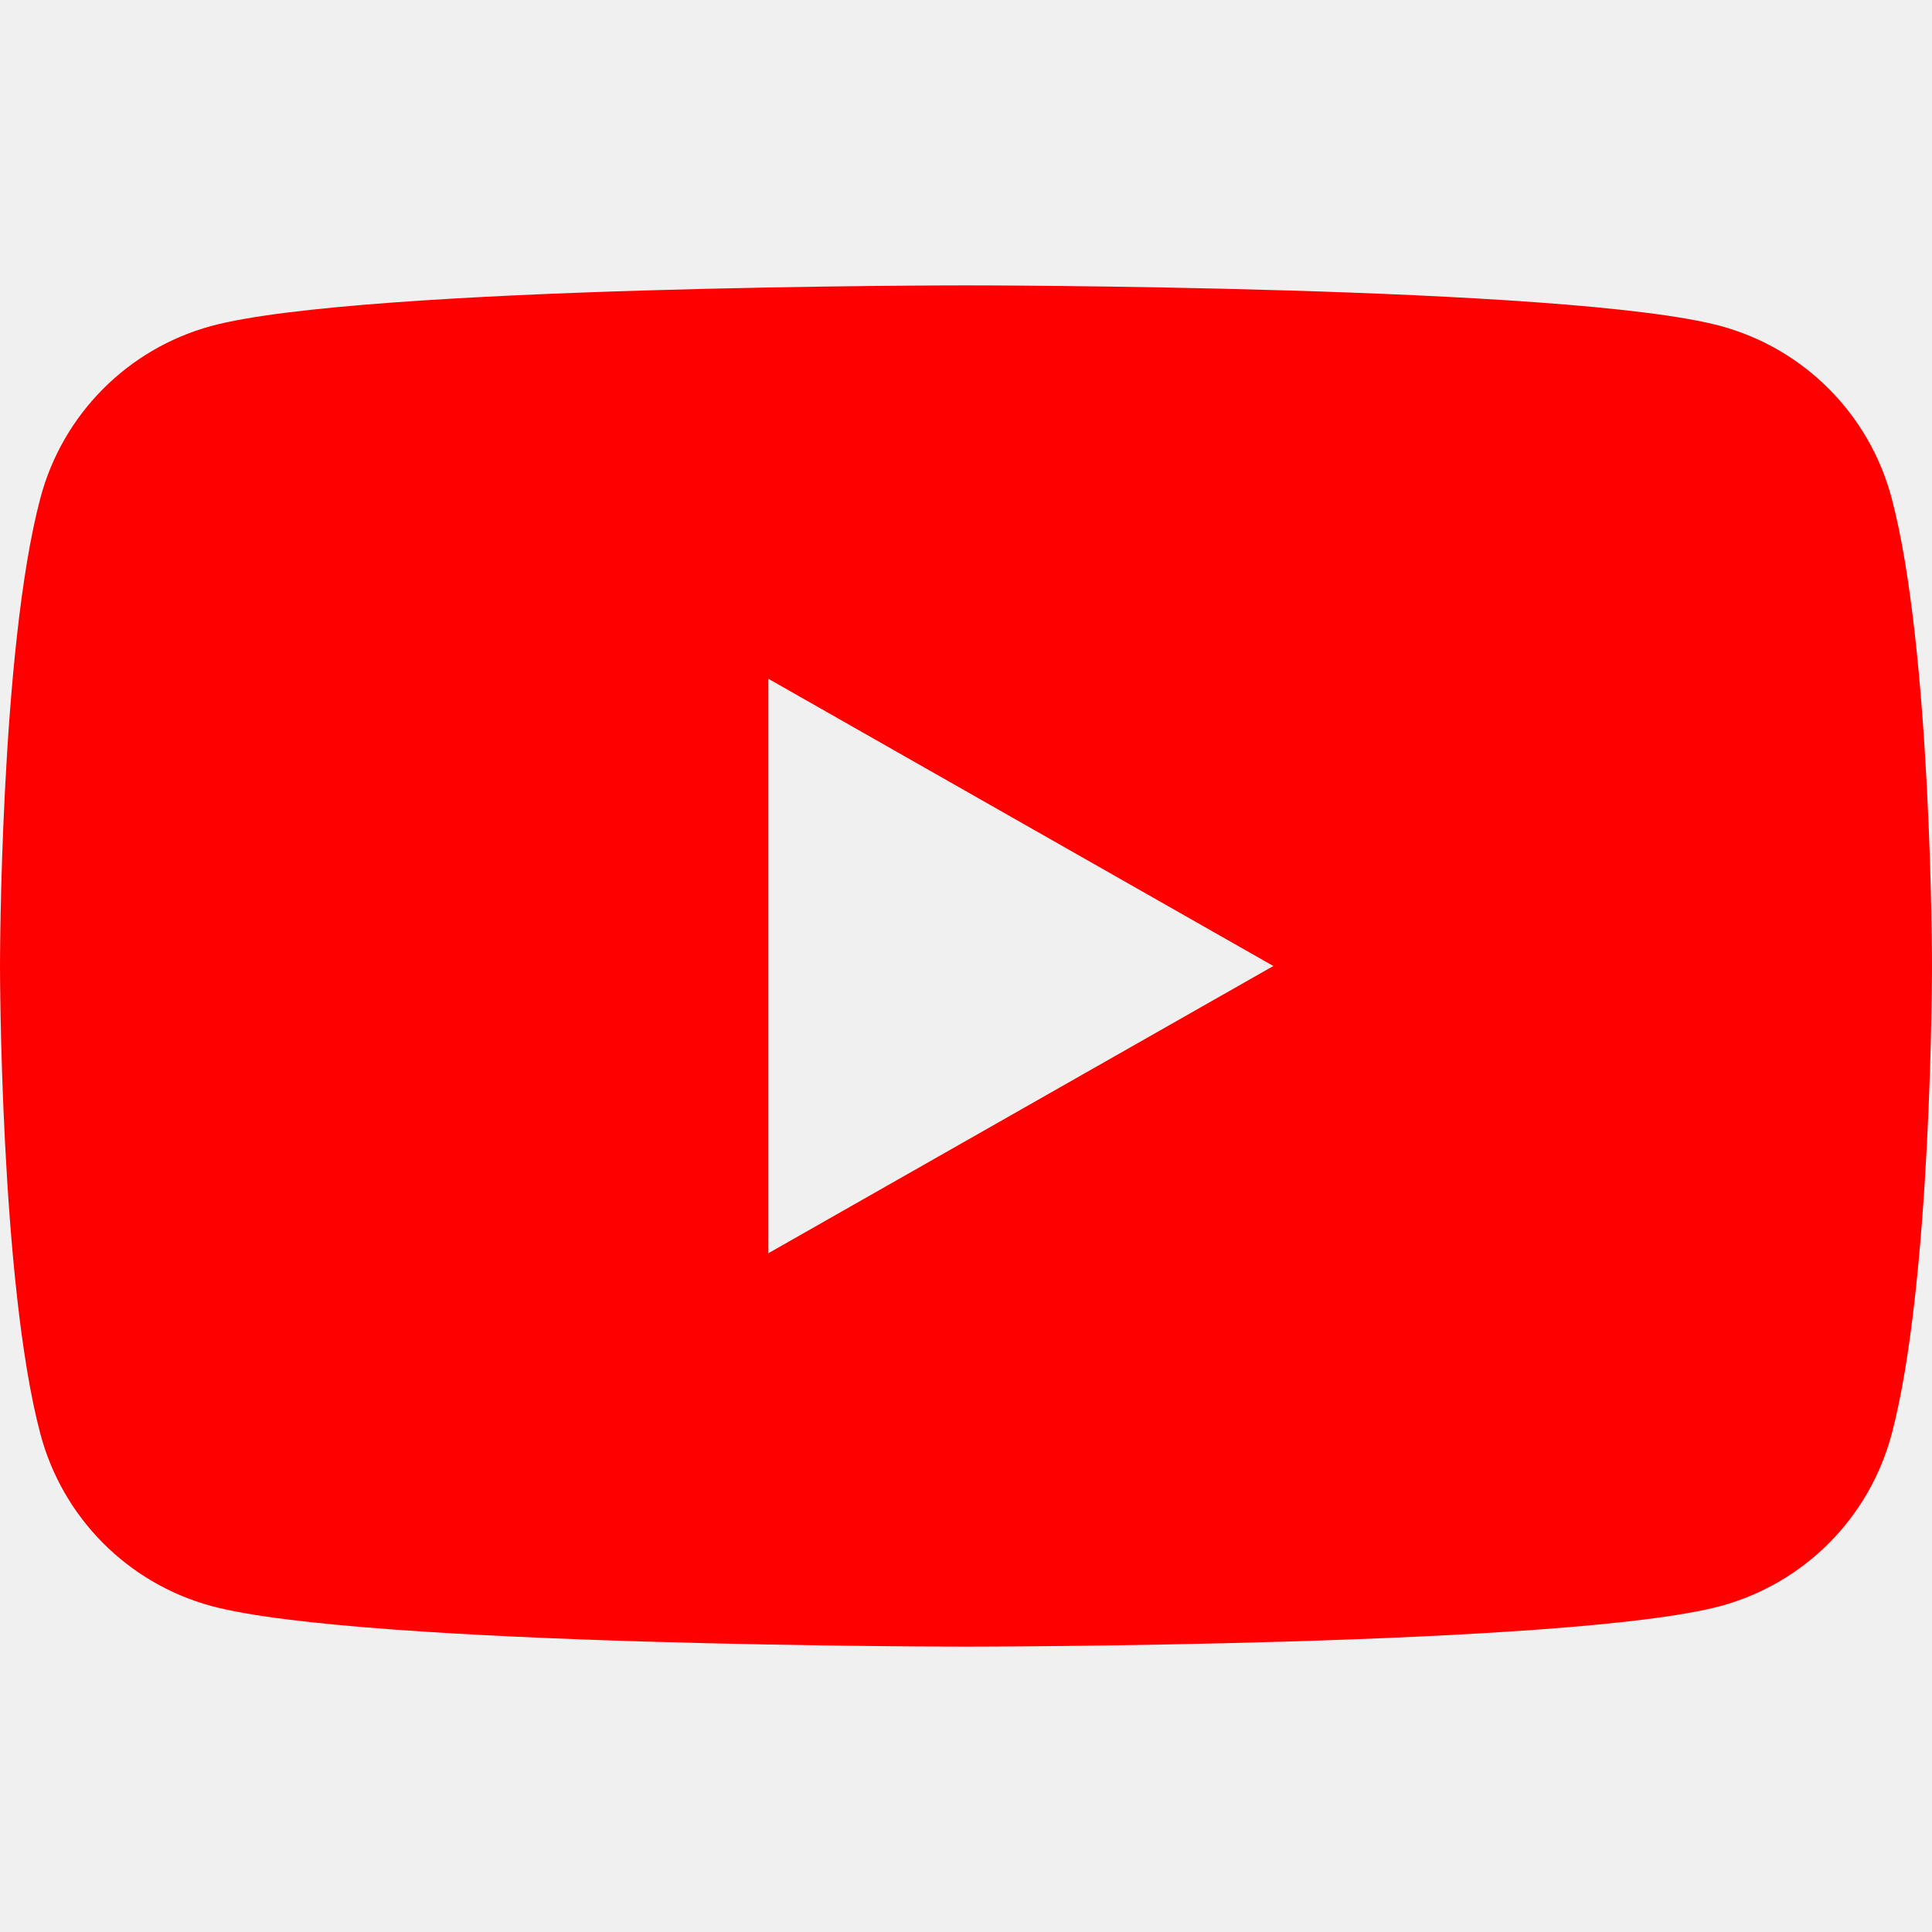
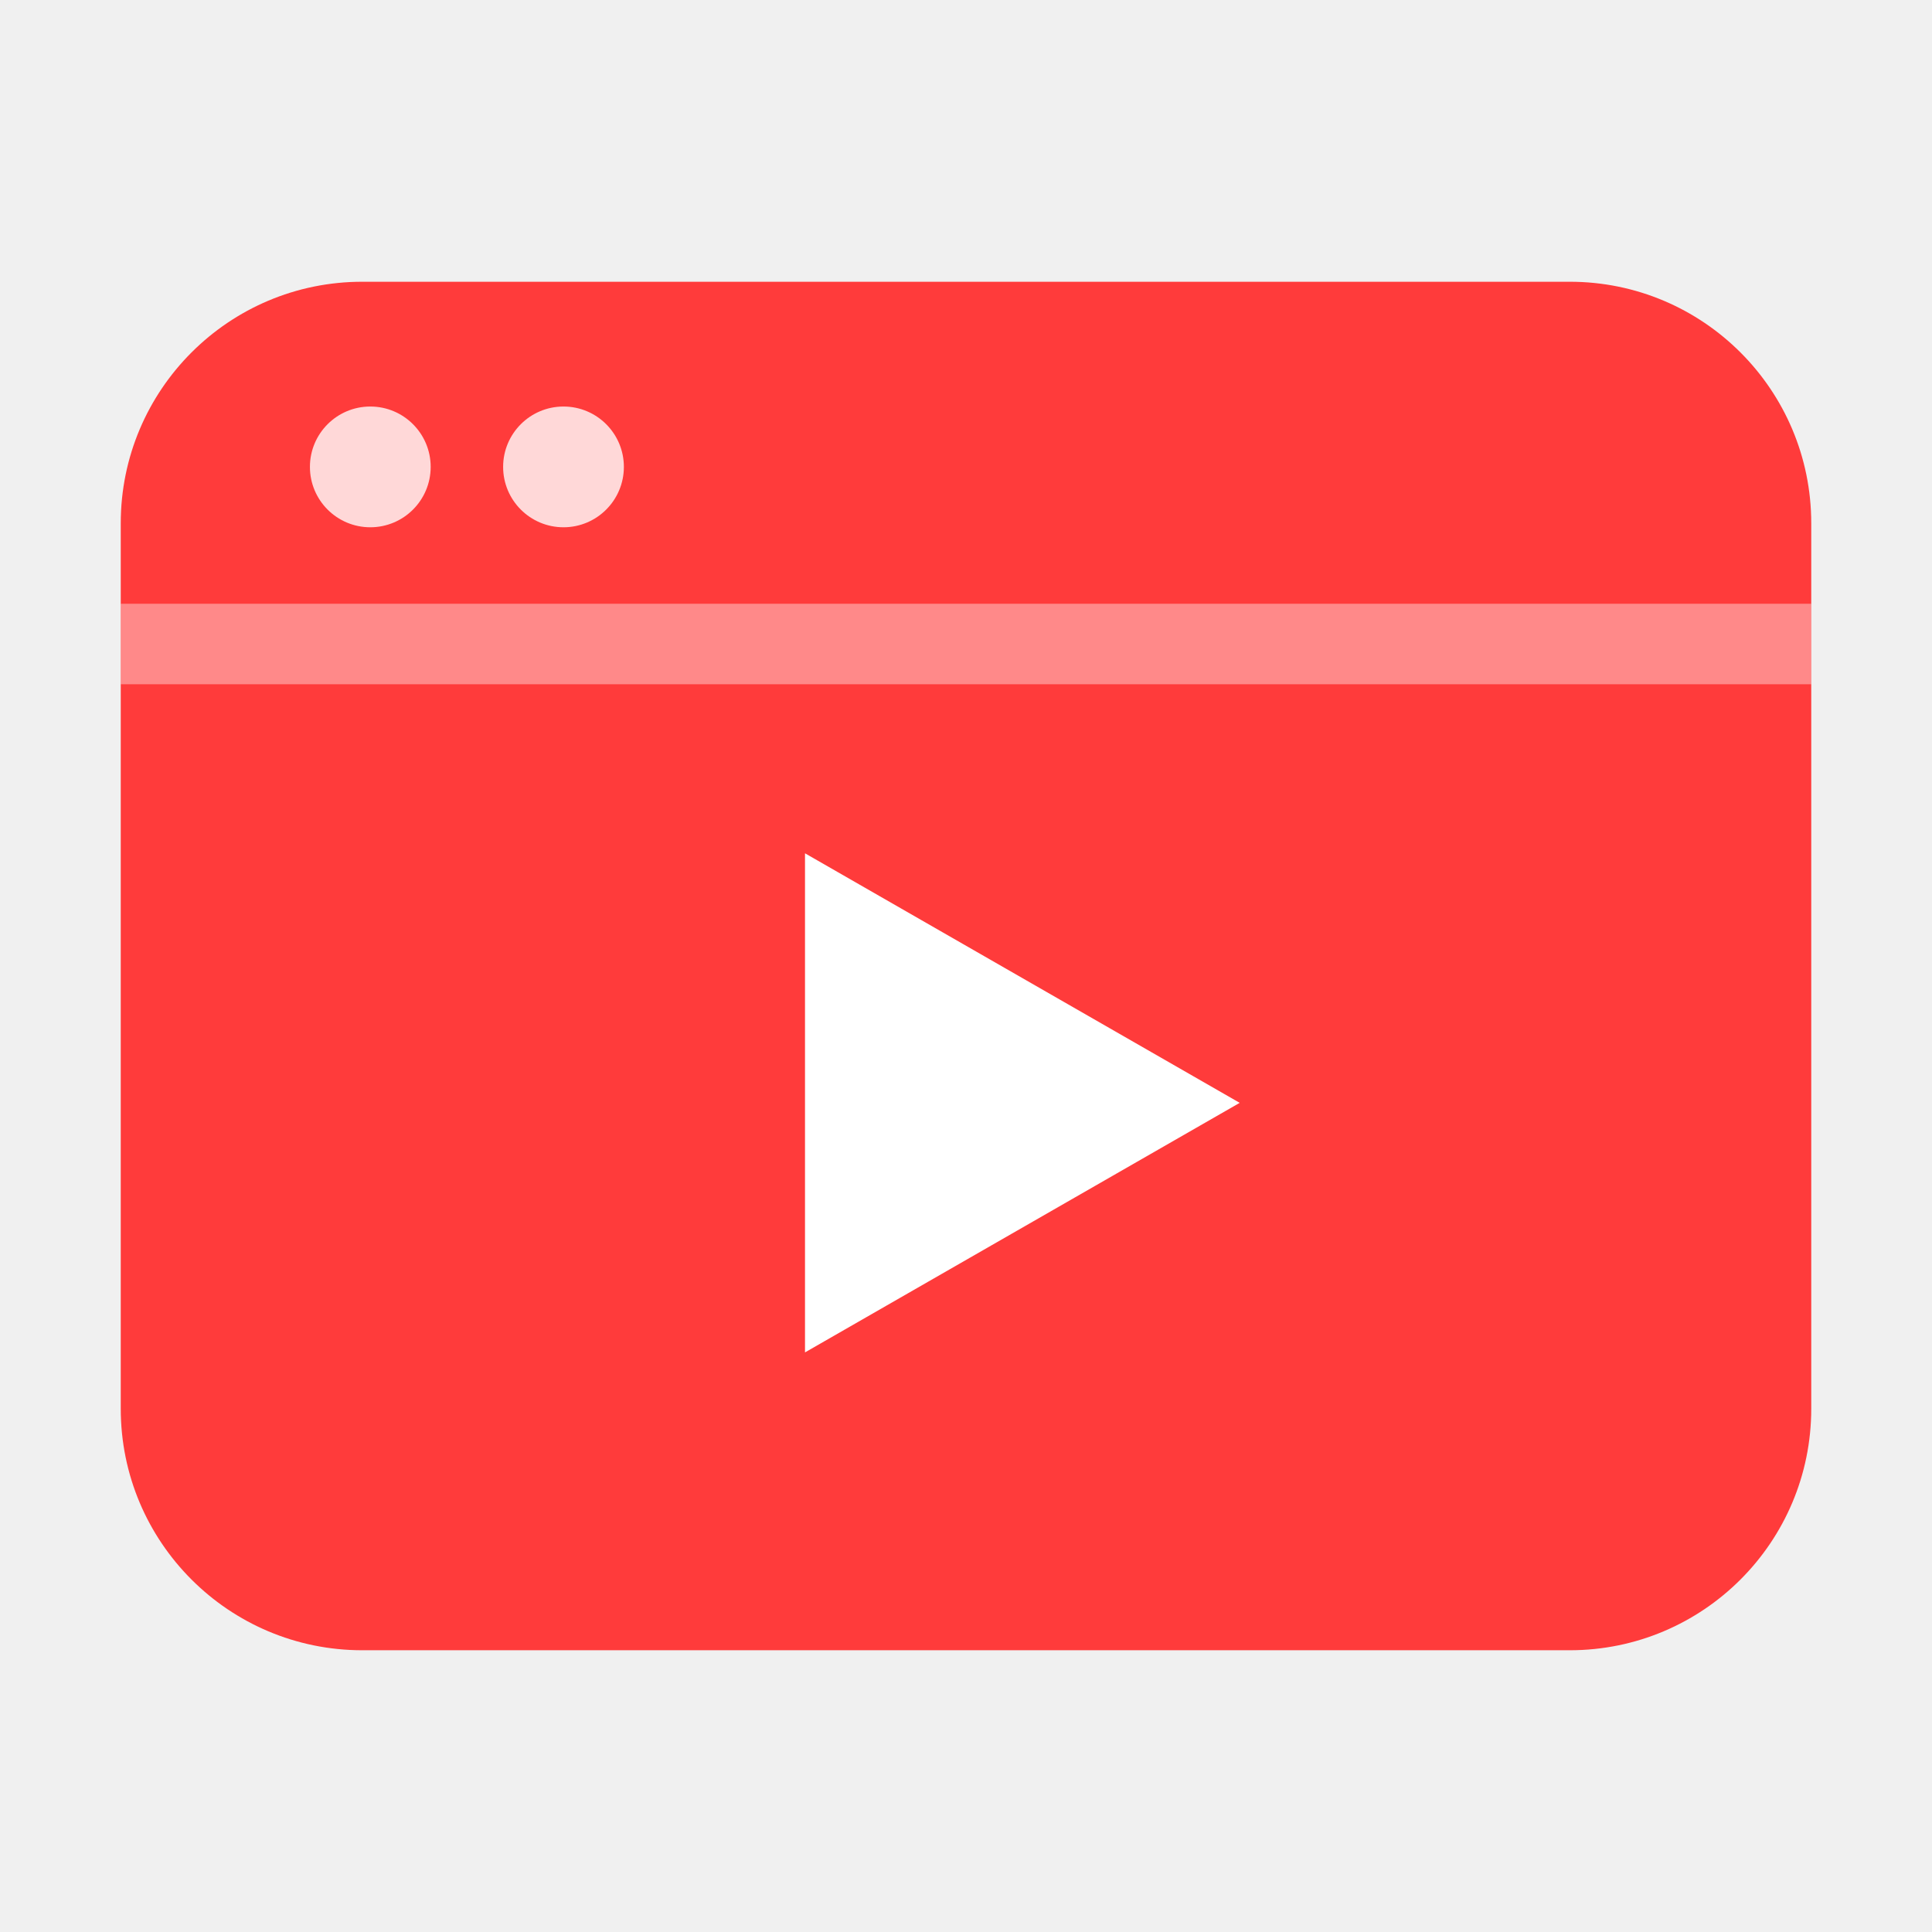
- <svg xmlns="http://www.w3.org/2000/svg" role="img" viewBox="0 0 24 24">
-   <path fill="#ff0000" d="M23.498 6.186a3.016 3.016 0 0 0-2.122-2.136C19.505 3.545 12 3.545 12 3.545s-7.505 0-9.377.505A3.017 3.017 0 0 0 .502 6.186C0 8.07 0 12 0 12s0 3.93.502 5.814a3.016 3.016 0 0 0 2.122 2.136c1.871.505 9.376.505 9.376.505s7.505 0 9.377-.505a3.015 3.015 0 0 0 2.122-2.136C24 15.93 24 12 24 12s0-3.93-.502-5.814zM9.545 15.568V8.432L15.818 12l-6.273 3.568z" />
+ <svg xmlns="http://www.w3.org/2000/svg" viewBox="0 0 24 24">
+   <rect x="1.5" y="3.5" width="21" height="17" rx="3" fill="#ff3b3b" />
+   <path d="M1.5 8h21" stroke="#fff" stroke-opacity=".4" />
+   <circle cx="4.6" cy="5.8" r=".75" fill="#fff" fill-opacity=".8" />
+   <circle cx="7" cy="5.8" r=".75" fill="#fff" fill-opacity=".8" />
+   <path d="M10 10.6v6.2l5.4-3.1z" fill="#fff" />
</svg>
